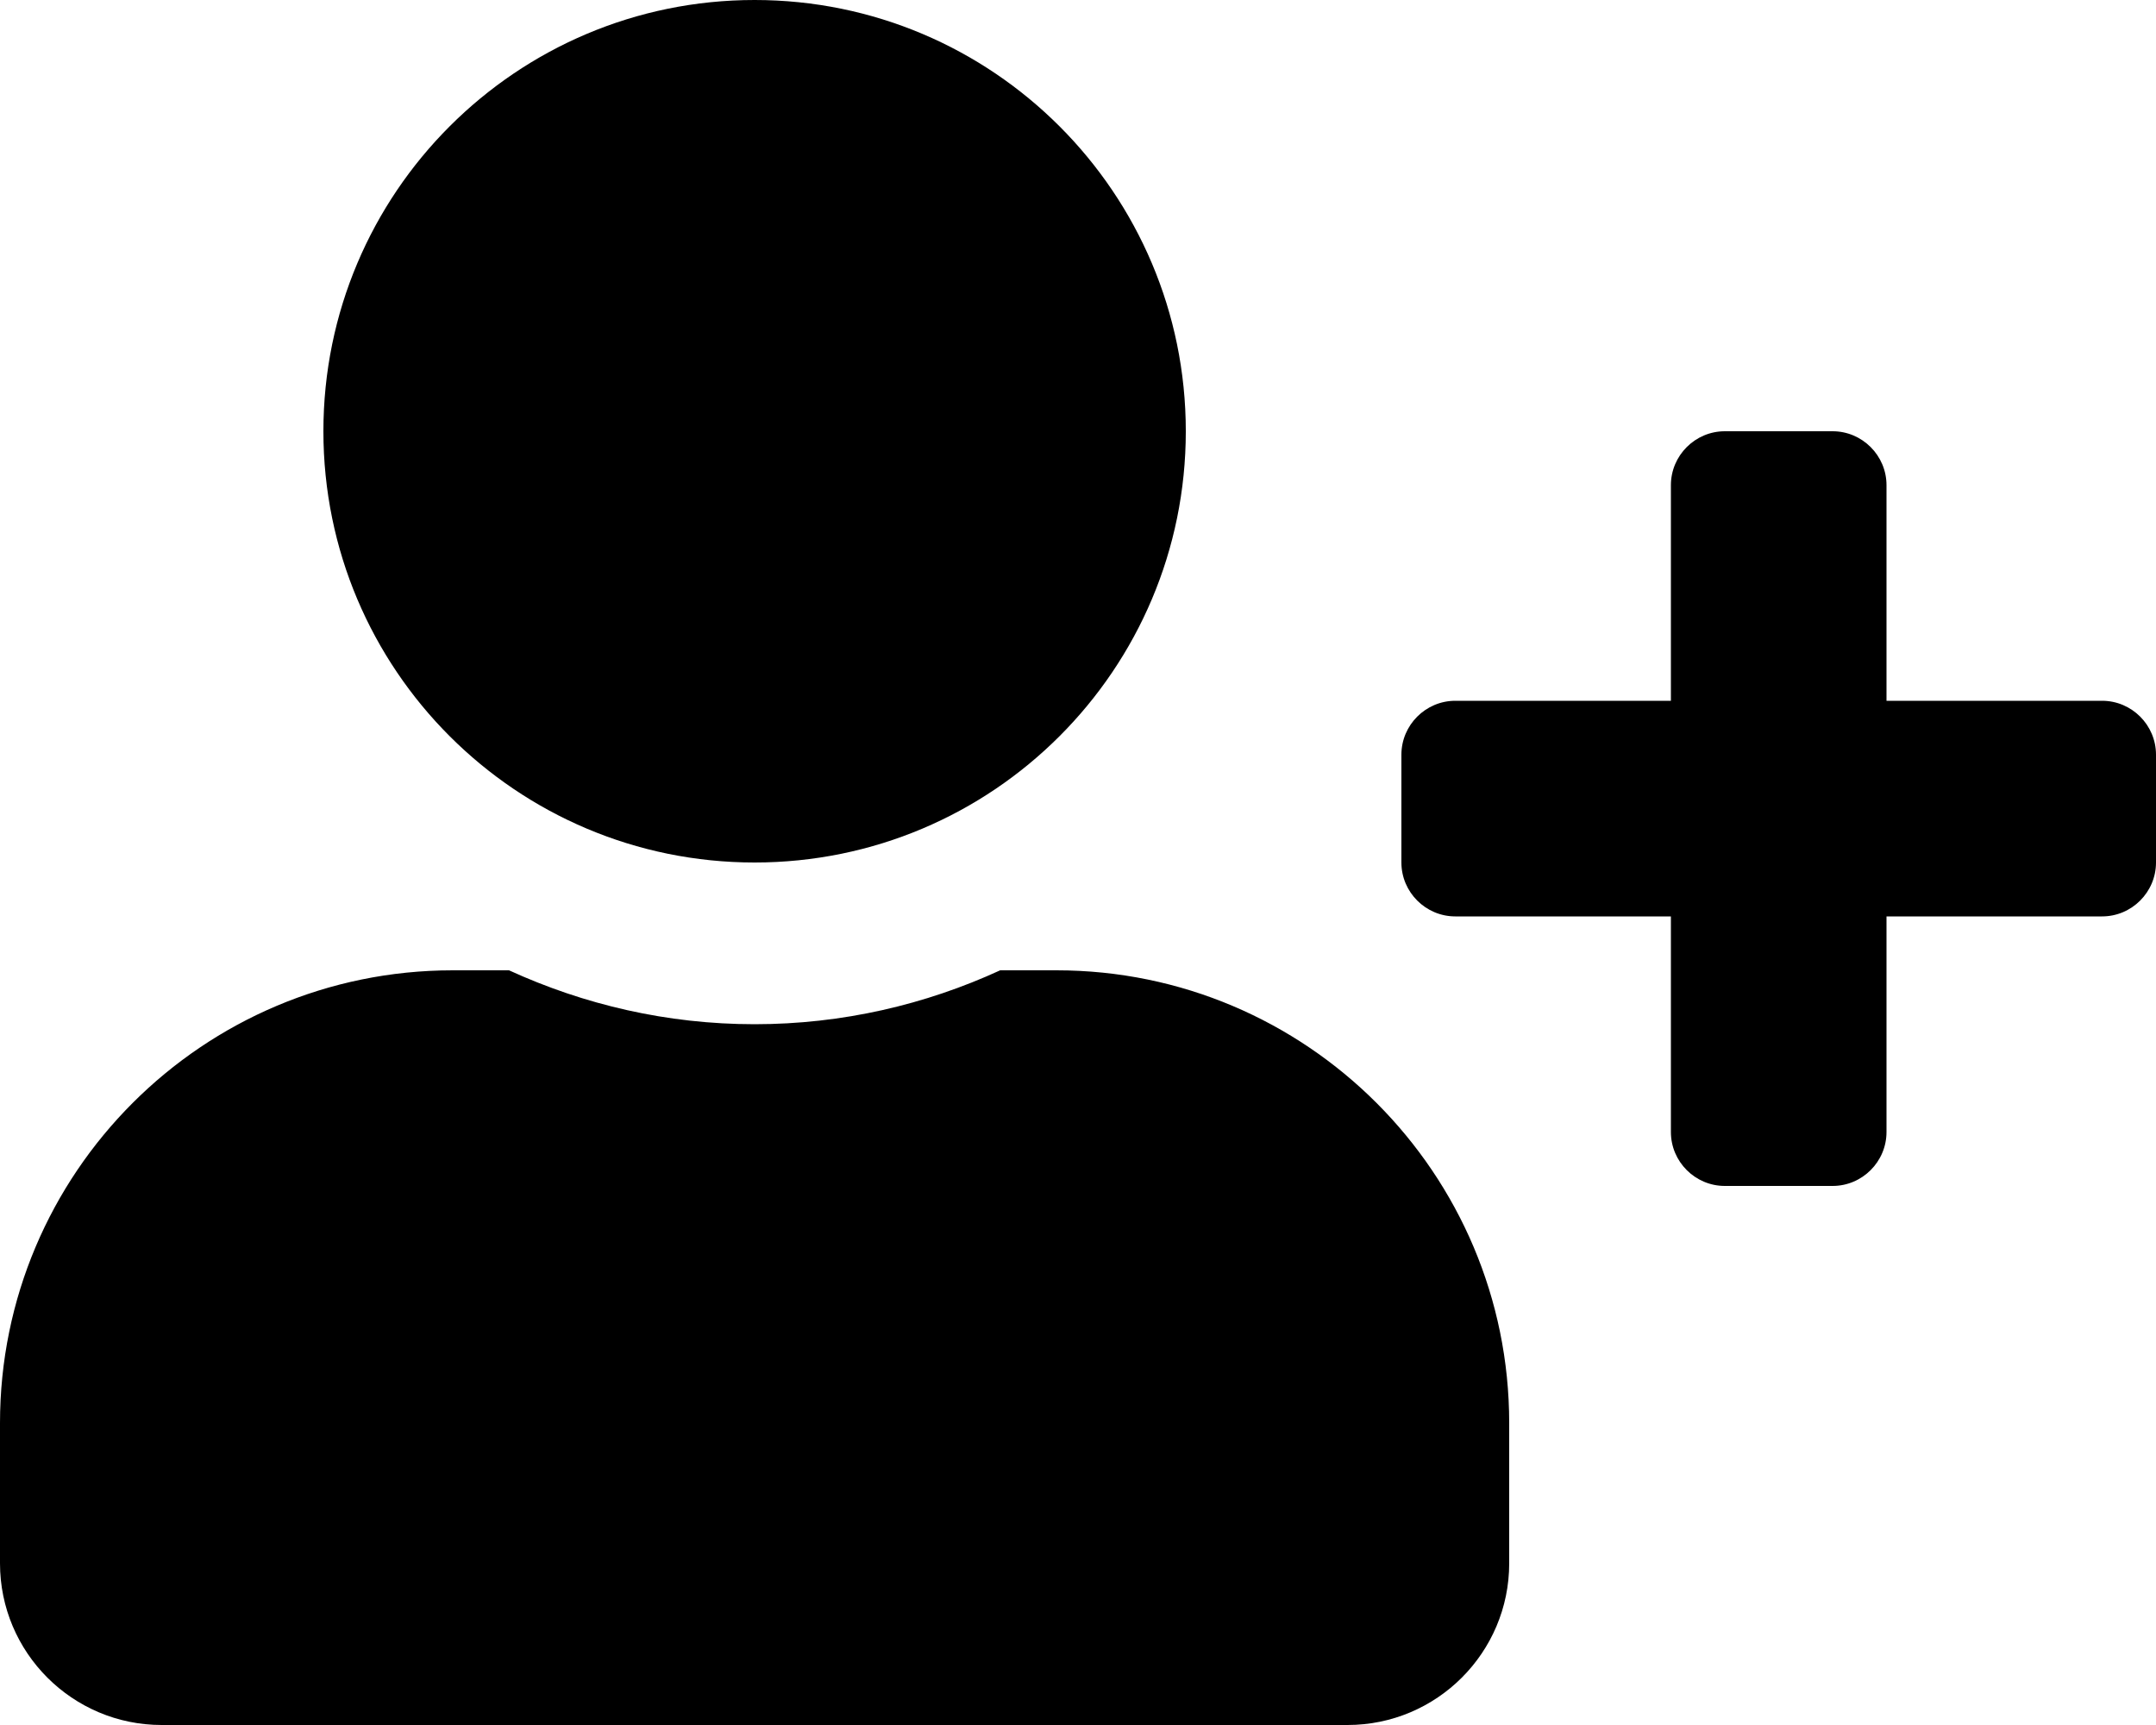
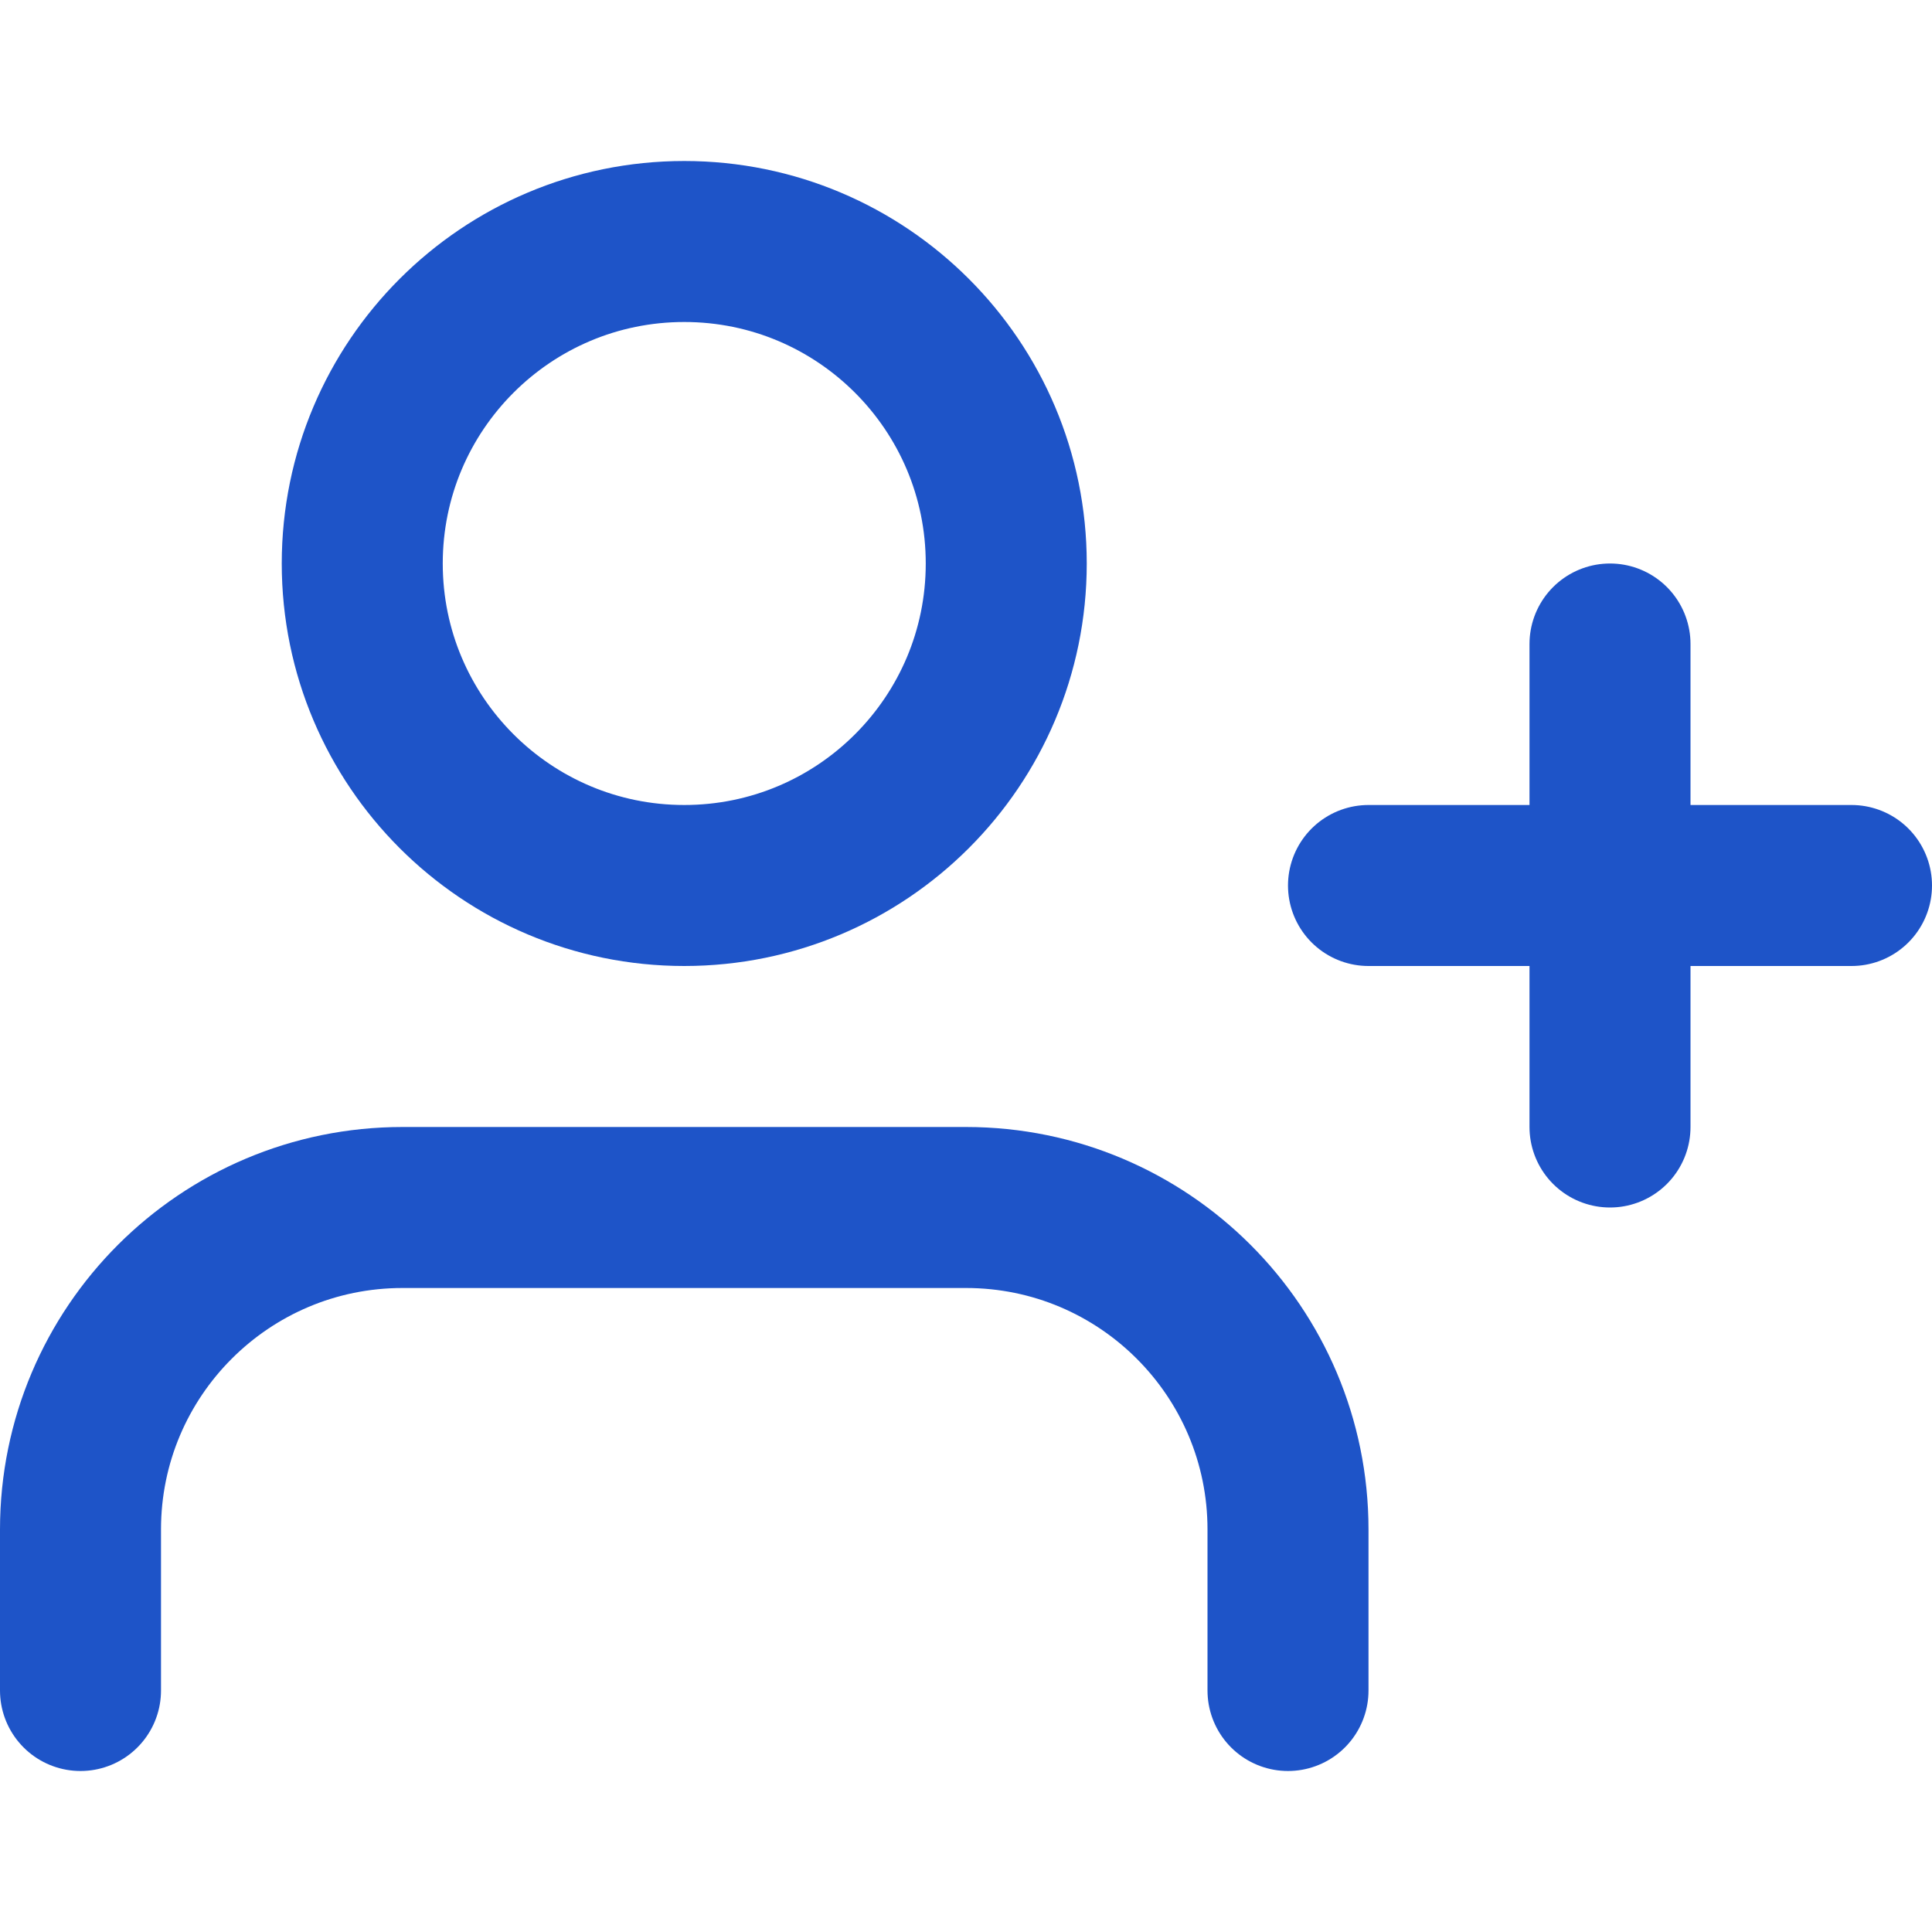
- <svg xmlns="http://www.w3.org/2000/svg" aria-hidden="true" focusable="false" data-prefix="fas" data-icon="user-plus" class="svg-inline--fa fa-user-plus fa-w-20" role="img" viewBox="0 0 640 512">
-   <path fill="currentColor" d="M624 208h-64v-64c0-8.8-7.2-16-16-16h-32c-8.8 0-16 7.2-16 16v64h-64c-8.8 0-16 7.2-16 16v32c0 8.8 7.2 16 16 16h64v64c0 8.8 7.2 16 16 16h32c8.8 0 16-7.2 16-16v-64h64c8.8 0 16-7.2 16-16v-32c0-8.8-7.2-16-16-16zm-400 48c70.7 0 128-57.3 128-128S294.7 0 224 0 96 57.3 96 128s57.3 128 128 128zm89.6 32h-16.7c-22.2 10.2-46.9 16-72.9 16s-50.6-5.8-72.9-16h-16.7C60.2 288 0 348.2 0 422.4V464c0 26.5 21.5 48 48 48h352c26.5 0 48-21.5 48-48v-41.6c0-74.2-60.2-134.4-134.4-134.4z" />
+ <svg xmlns="http://www.w3.org/2000/svg" width="52" height="52" viewBox="0 0 24 24" fill="none" stroke="#1e54c8" stroke-width="2" stroke-linecap="round" stroke-linejoin="round">
+   <path d="M16 21v-2a4 4 0 0 0-4-4H5a4 4 0 0 0-4 4v2" />
+   <circle cx="8.5" cy="7" r="4" />
+   <line x1="20" y1="8" x2="20" y2="14" />
+   <line x1="23" y1="11" x2="17" y2="11" />
</svg>
